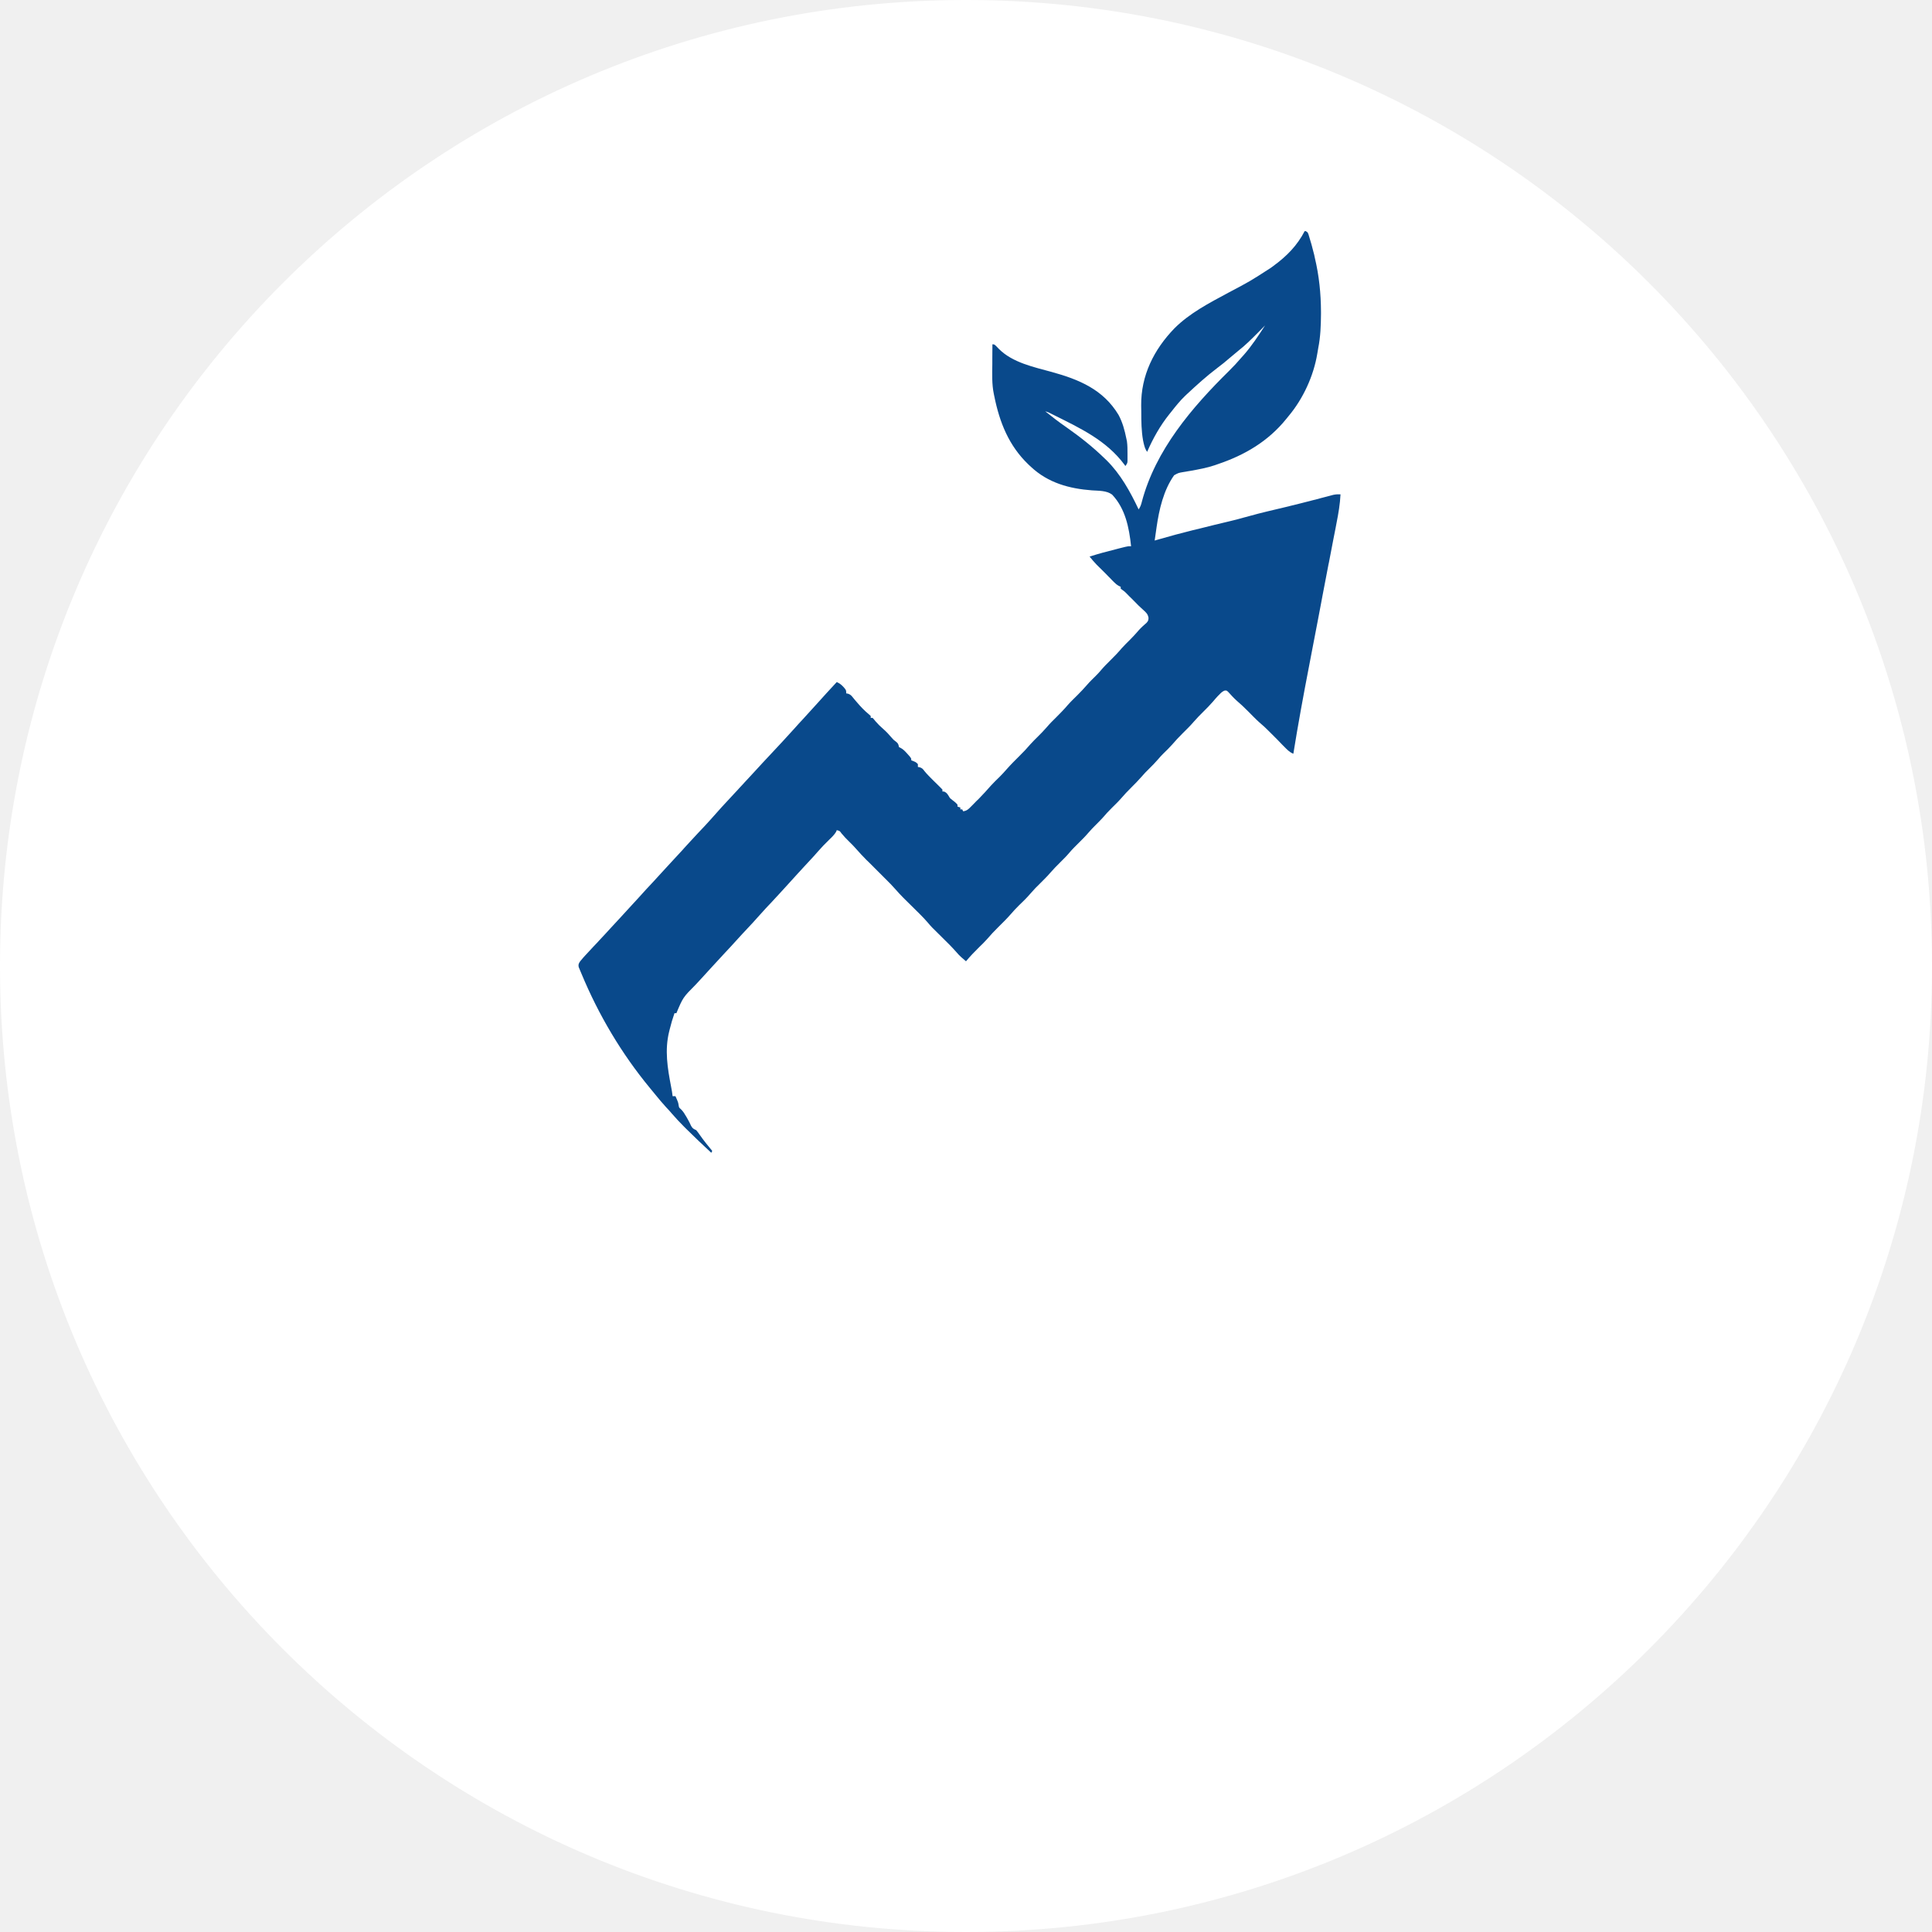
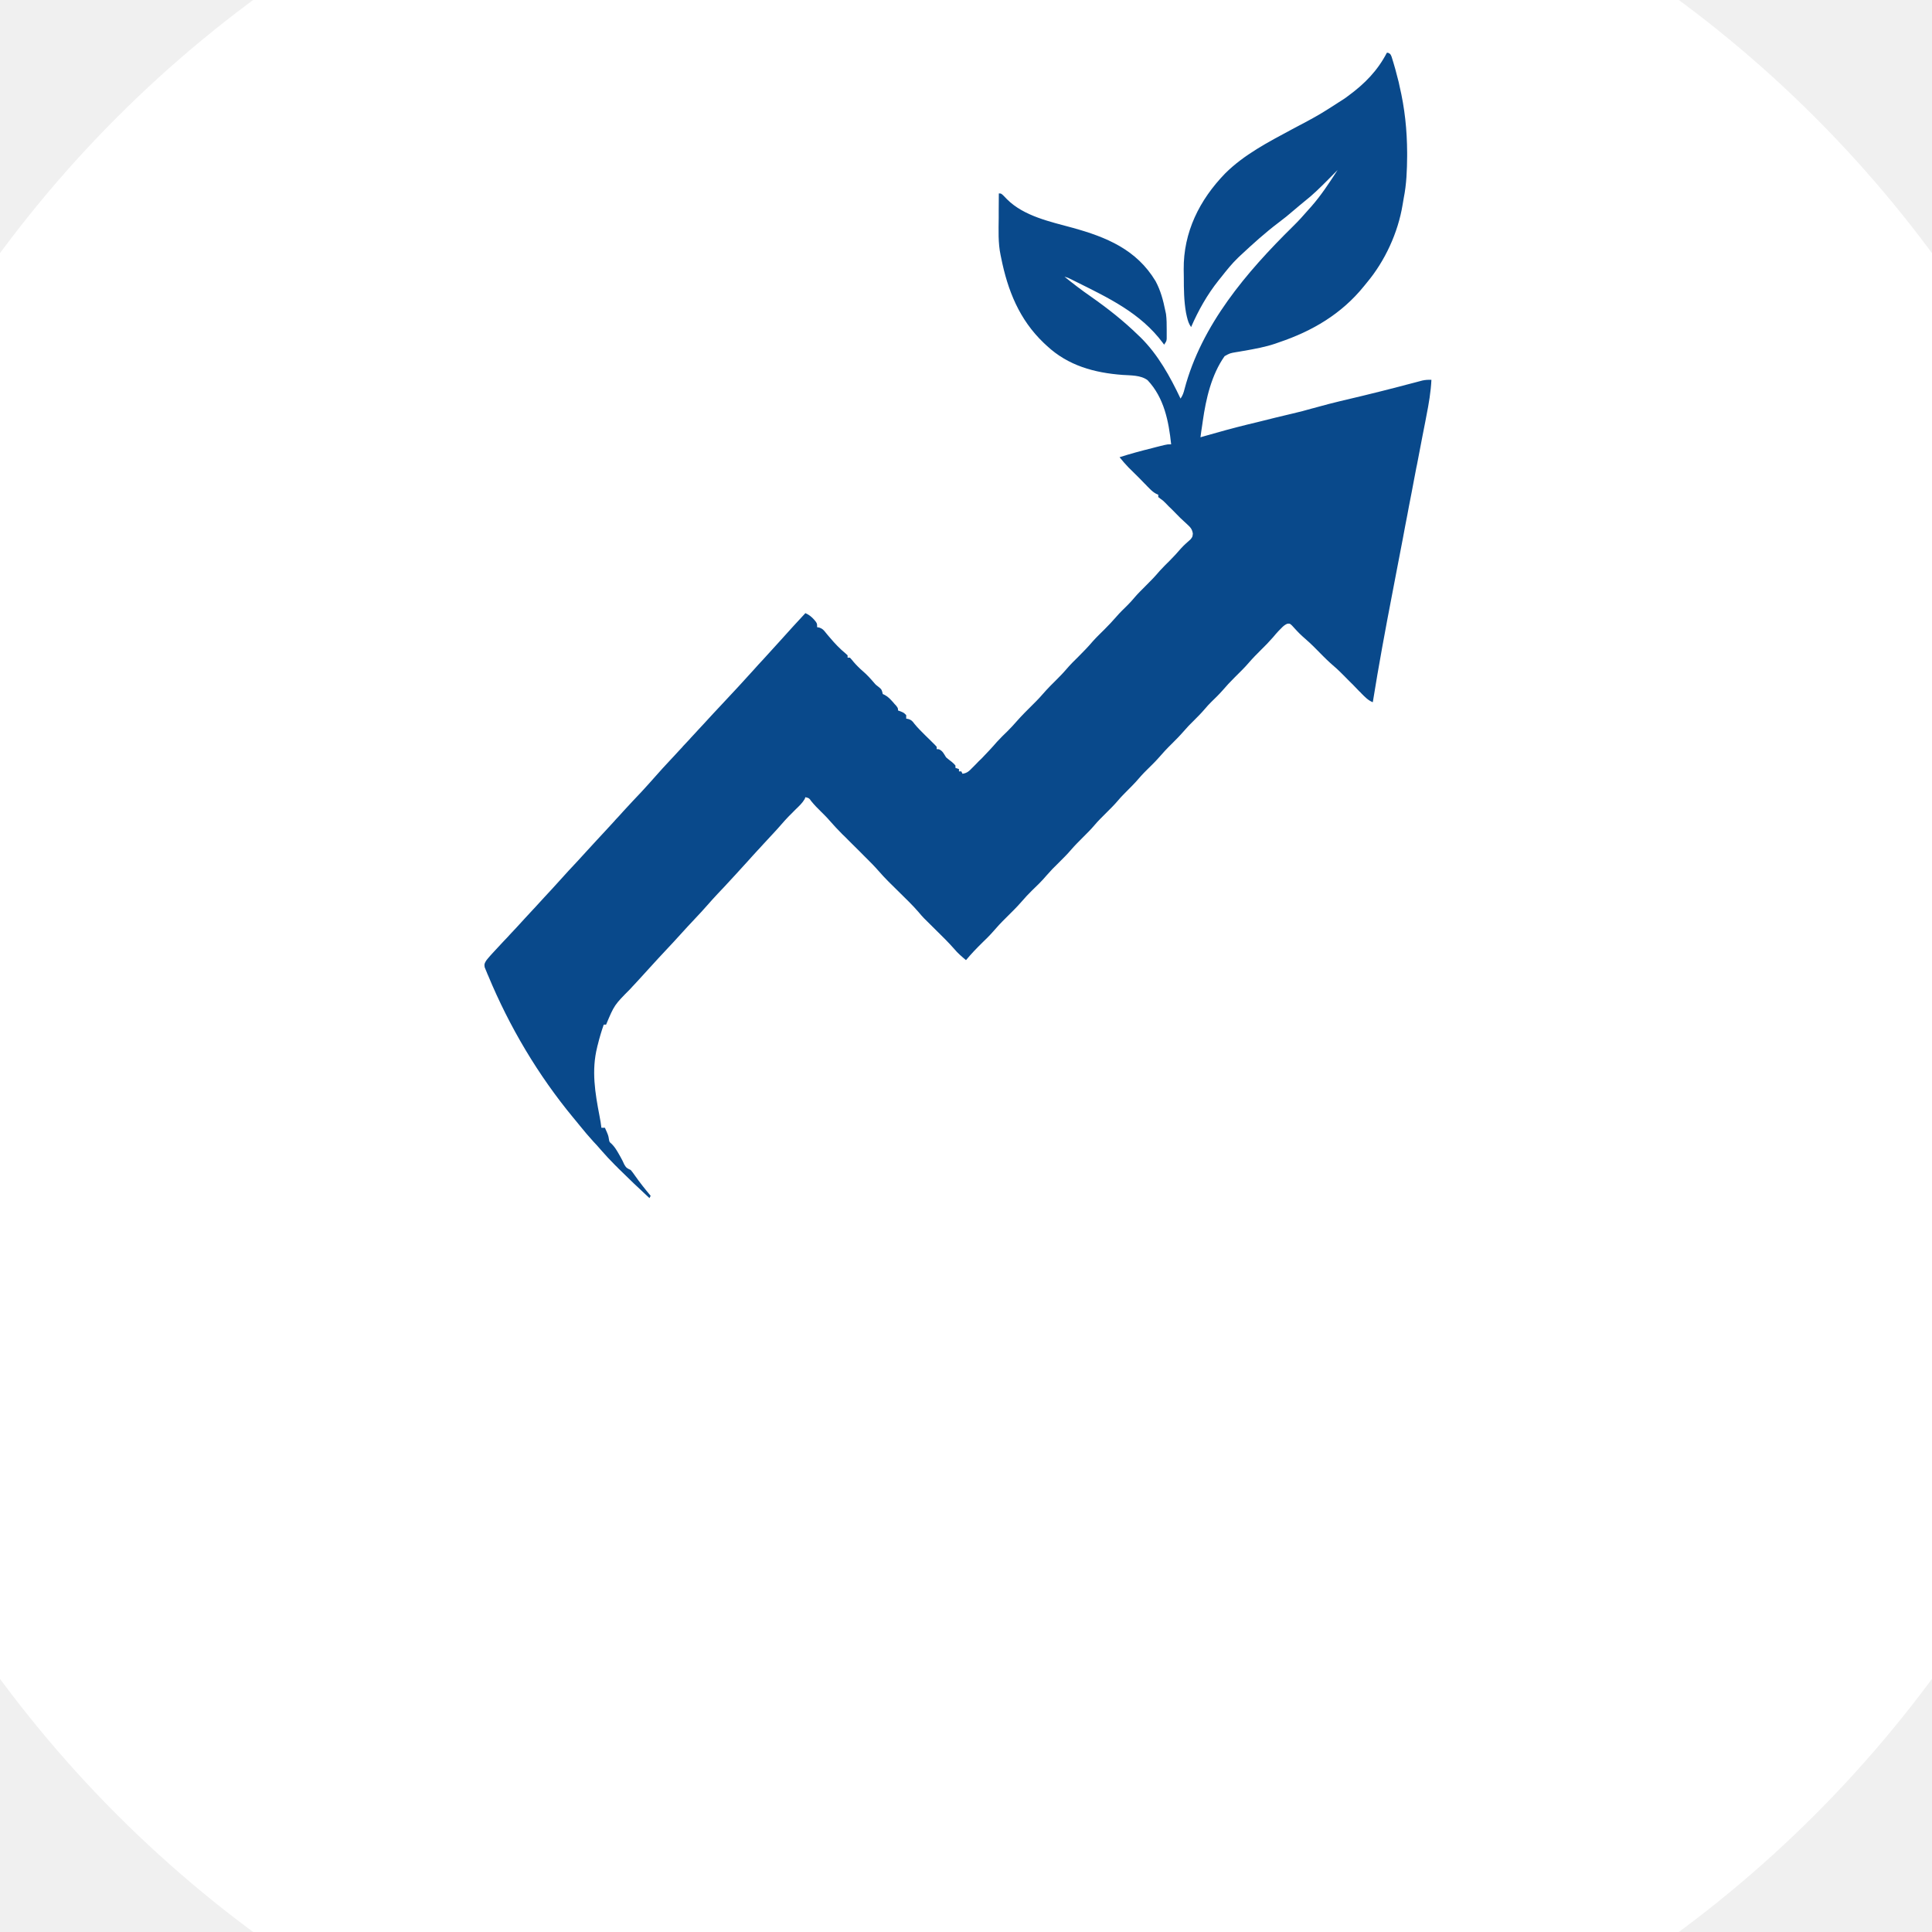
- <svg xmlns="http://www.w3.org/2000/svg" viewBox="0 0 2048 2048" width="512" height="512">
+ <svg xmlns="http://www.w3.org/2000/svg" viewBox="250 200 1548 1648" width="512" height="512">
  <circle cx="1024" cy="1024" r="1024" fill="#FFFFFF" />
  <path fill="#09498B" d="M1384,245C1386,246 1386,246 1387,248.3C1389.3,255.5 1391.3,262.7 1393.1,270.1C1393.4,271.7 1393.4,271.7 1393.8,273.4C1398.3,292.4 1400.2,310.9 1400.3,330.4C1400.3,331.2 1400.3,332.1 1400.3,332.9C1400.2,345.1 1399.8,356.9 1397.4,368.9C1397,370.9 1396.7,372.8 1396.4,374.8C1392.5,398.5 1381.4,422.6 1366,441C1365.1,442.1 1364.3,443.1 1363.4,444.2C1344.3,467.8 1319.5,482.4 1291,492C1289.9,492.4 1288.8,492.8 1287.6,493.2C1279.3,496 1270.8,497.5 1262.1,499.1C1261.3,499.2 1260.4,499.4 1259.6,499.5C1257.8,499.9 1256,500.1 1254.3,500.4C1249.1,501.3 1249.1,501.3 1244.6,503.8C1233.4,519.6 1228.7,540.1 1226,559C1225.8,560.4 1225.6,561.8 1225.4,563.2C1224.9,566.4 1224.4,569.7 1224,573C1225.3,572.6 1226.5,572.3 1227.8,571.9C1239.9,568.4 1252,565.1 1264.2,562.1C1267,561.4 1269.8,560.7 1272.5,560.1C1282.6,557.5 1292.7,555.1 1302.8,552.7C1308.4,551.4 1313.8,550 1319.3,548.4C1320.1,548.2 1320.9,548 1321.7,547.8C1322.4,547.6 1323.1,547.4 1323.8,547.2C1336.5,543.6 1349.5,540.7 1362.4,537.6C1373.5,534.9 1384.7,532.1 1395.8,529.2C1397,528.9 1398.2,528.6 1399.5,528.2C1401.9,527.6 1404.3,526.9 1406.8,526.3C1407.9,526 1409,525.7 1410.2,525.4C1411.2,525.1 1412.2,524.9 1413.2,524.6C1415.9,524 1418.3,523.9 1421,524C1420.5,534.3 1418.8,544.2 1416.8,554.3C1416.5,556 1416.1,557.8 1415.8,559.6C1415,563.7 1414.2,567.8 1413.4,571.8C1411.8,580 1410.2,588.2 1408.7,596.3C1408.5,597.5 1408.5,597.5 1408.2,598.6C1407.6,601.8 1407,604.9 1406.4,608C1404.9,616 1403.4,624 1401.8,632C1401.4,634.3 1400.9,636.7 1400.5,639C1399.2,645.7 1397.9,652.3 1396.7,659C1394.7,669.4 1392.7,679.8 1390.7,690.2C1389.7,695.4 1388.7,700.7 1387.7,705.9C1381.7,736.9 1376,767.9 1371,799C1366.9,797.4 1364.2,794.4 1361.2,791.4C1360.4,790.5 1360.4,790.5 1359.5,789.7C1357.8,787.9 1356,786.1 1354.3,784.3C1351.9,782 1349.6,779.6 1347.3,777.3C1346.8,776.7 1346.2,776.2 1345.6,775.6C1342.2,772.1 1338.6,768.8 1334.8,765.6C1330.7,761.9 1326.9,757.9 1323,754C1319.1,750 1315,746.2 1310.8,742.6C1307.7,739.8 1304.9,736.7 1302.1,733.6C1300.2,731.8 1300.2,731.8 1297.9,732.1C1295.7,733.1 1294.4,734.3 1292.7,736.1C1292.1,736.7 1291.5,737.3 1290.8,738C1289.1,739.8 1287.5,741.7 1285.9,743.6C1282.6,747.4 1279.1,751 1275.5,754.5C1272.1,757.9 1268.7,761.3 1265.6,764.9C1261.7,769.5 1257.4,773.6 1253.1,777.9C1249.5,781.5 1246,785.2 1242.7,789.1C1239.8,792.4 1236.6,795.5 1233.4,798.6C1231.4,800.6 1229.4,802.7 1227.6,804.9C1224.7,808.3 1221.6,811.4 1218.5,814.5C1215.4,817.5 1212.4,820.6 1209.6,823.9C1206.4,827.6 1203,831 1199.5,834.5C1195.4,838.5 1191.6,842.6 1187.9,846.9C1184.9,850.3 1181.6,853.4 1178.4,856.6C1175,859.9 1171.9,863.4 1168.8,867C1166.6,869.4 1164.3,871.7 1162,874C1159.1,876.9 1156.3,879.7 1153.7,882.8C1150.5,886.6 1147,890 1143.5,893.5C1140.1,896.9 1136.6,900.3 1133.5,904C1130.4,907.7 1126.9,911.1 1123.5,914.5C1120.1,917.9 1116.7,921.3 1113.6,924.9C1110.3,928.8 1106.6,932.4 1103,936C1097.6,941.3 1097.6,941.3 1092.5,947C1088.7,951.5 1084.5,955.6 1080.2,959.7C1077.2,962.7 1074.3,965.7 1071.6,968.9C1067.3,973.9 1062.6,978.4 1058,983C1054,986.9 1050.3,990.9 1046.7,995.1C1044,998.2 1041,1001.1 1038,1004C1033.1,1008.8 1028.4,1013.7 1024,1019C1020.4,1016 1017,1013.1 1014,1009.5C1009.1,1003.9 1003.8,998.7 998.5,993.5C987.3,982.5 987.3,982.5 983.6,978.1C978.3,971.9 972.3,966.3 966.5,960.5C964.1,958.1 961.7,955.8 959.3,953.4C958.5,952.6 958.5,952.6 957.7,951.8C954.9,949 952.2,946.1 949.6,943.1C946,939 942.2,935.1 938.3,931.3C937.6,930.6 936.9,929.9 936.2,929.2C934,926.9 931.7,924.7 929.5,922.5C926.5,919.6 923.6,916.6 920.7,913.7C920,913.1 919.3,912.4 918.6,911.7C914.8,907.9 911.1,903.9 907.5,899.8C905.3,897.2 902.8,894.8 900.4,892.4C897.4,889.5 894.6,886.6 892,883.4C890.2,880.8 890.2,880.8 887,880C886.8,880.5 886.6,881.1 886.4,881.6C884.4,885 881.7,887.5 878.8,890.3C874.6,894.4 870.6,898.5 866.8,902.9C864.5,905.6 862.2,908.1 859.8,910.7C859.3,911.2 858.9,911.7 858.4,912.2C855.9,914.9 853.4,917.6 850.9,920.3C849.9,921.4 848.9,922.5 847.9,923.6C847.4,924.2 846.9,924.7 846.3,925.3C843.4,928.5 840.4,931.7 837.5,935C830.9,942.4 824.1,949.6 817.4,956.9C816.4,957.9 816.4,957.9 815.5,958.9C814.3,960.1 813.2,961.4 812,962.6C809.1,965.7 806.3,968.8 803.5,972C800,976 796.3,980 792.6,983.9C788.5,988.2 784.5,992.6 780.5,997C776.6,1001.4 772.5,1005.7 768.5,1010C763.7,1015.1 758.9,1020.3 754.2,1025.5C751.5,1028.5 748.8,1031.5 746,1034.5C744.5,1036.2 742.9,1037.8 741.4,1039.5C740.1,1040.9 738.8,1042.2 737.6,1043.6C724,1057.3 724,1057.3 717,1074C716.3,1074 715.7,1074 715,1074C713,1079.7 711.3,1085.4 709.9,1091.2C709.7,1091.9 709.5,1092.5 709.4,1093.2C704.4,1113.2 707.6,1132.2 711.4,1152C712.1,1155.4 712.6,1158.7 713,1162C714,1162 715,1162 716,1162C718.9,1168.5 718.9,1168.5 719.4,1171.7C719.8,1174.1 719.8,1174.1 721.8,1175.8C724.3,1178.3 725.8,1180.8 727.6,1183.9C728.1,1184.9 728.7,1185.9 729.3,1186.9C731,1190 731,1190 732.5,1193.3C734.2,1196.3 735,1196.6 738,1198C739.8,1200.2 739.8,1200.2 741.7,1202.9C745.9,1208.9 750.3,1214.4 755,1220C754.7,1220.7 754.3,1221.3 754,1222C745,1213.7 736.1,1205.2 727.4,1196.6C726.2,1195.3 726.2,1195.3 724.9,1194.1C720.6,1189.8 716.5,1185.4 712.5,1180.8C710.5,1178.4 708.3,1176 706.1,1173.7C702.1,1169.3 698.2,1164.7 694.5,1160.1C692.7,1157.8 690.8,1155.6 689,1153.4C658.9,1117 634.5,1075.8 616.4,1032.2C616,1031.3 615.6,1030.5 615.3,1029.6C614.9,1028.8 614.6,1028 614.3,1027.2C614,1026.5 613.7,1025.8 613.4,1025C612.9,1022.3 613.5,1021.3 615,1019C616,1017.7 617.1,1016.5 618.2,1015.2C618.8,1014.5 619.4,1013.8 620.1,1013.1C623.1,1009.8 626.1,1006.6 629.2,1003.3C630.5,1001.9 631.8,1000.5 633.2,999.1C633.8,998.4 634.5,997.7 635.1,997C639.3,992.6 643.4,988.1 647.5,983.6C650,980.9 652.5,978.2 655,975.5C655.5,975 656,974.4 656.5,973.9C659,971.1 661.6,968.4 664.1,965.6C668.6,960.8 673.1,955.9 677.5,951C682.4,945.5 687.4,940.1 692.5,934.7C695,932 697.5,929.2 700,926.5C703,923.2 706,920 709,916.7C713.9,911.5 718.7,906.2 723.6,900.9C724,900.4 724.5,900 724.9,899.4C727.2,897 729.4,894.6 731.6,892.1C736.8,886.5 742,880.8 747.3,875.3C751.3,870.9 755.3,866.6 759.2,862.1C763.2,857.5 767.3,853.1 771.4,848.7C774,846 776.5,843.2 779,840.5C780,839.4 781,838.3 782,837.3C782.7,836.4 782.7,836.4 783.5,835.6C785,834 786.5,832.4 788,830.8C788.5,830.2 789,829.7 789.5,829.1C790.5,828 791.5,827 792.5,825.9C795,823.2 797.4,820.5 799.9,817.9C805.4,811.9 810.9,805.9 816.5,800C825.3,790.6 834.1,781.2 842.7,771.6C845.4,768.5 848.2,765.5 851,762.5C856,757 861,751.5 866,746C872.9,738.3 879.9,730.6 887,723C890.1,724.4 892,725.9 894.3,728.4C894.8,729 895.3,729.6 895.8,730.2C897,732 897,732 897,735C897.6,735.1 898.2,735.2 898.8,735.3C901.5,736.2 902.5,737.3 904.3,739.6C904.9,740.3 905.5,741 906.1,741.8C907.1,742.9 907.1,742.9 908,744C912.2,749 916.4,753.4 921.5,757.6C922.2,758.3 922.2,758.3 923,759C923,759.7 923,760.3 923,761C923.7,761 924.3,761 925,761C926.4,762.5 926.4,762.5 928.1,764.6C930.6,767.5 933.1,770 936,772.5C939.5,775.5 942.4,778.7 945.4,782.2C947.1,784.2 947.1,784.2 949.9,786.3C952.3,788.2 952.3,789.1 953,792C953.6,792.3 954.1,792.5 954.7,792.8C957.7,794.4 959.5,796.5 961.8,799C962.5,799.9 963.3,800.8 964.2,801.7C966,804 966,804 966,806C966.8,806.3 967.6,806.6 968.4,806.9C971,808 971,808 973,810C973,811 973,812 973,813C973.6,813.1 974.2,813.2 974.8,813.3C977.4,814.1 978.3,815.1 979.9,817.3C982.8,820.9 986.1,824.1 989.4,827.4C990.9,828.8 992.4,830.3 993.8,831.7C994.3,832.2 994.8,832.7 995.3,833.2C996.6,834.4 997.8,835.7 999,837C999,837.7 999,838.3 999,839C999.6,839 1000.2,839.1 1000.8,839.1C1004.1,840.4 1005.1,843 1007,846C1008.6,847.4 1010.3,848.7 1012,850C1013.8,851.6 1013.8,851.6 1015,853C1015,853.7 1015,854.3 1015,855C1016,855.3 1017,855.7 1018,856C1018,856.7 1018,857.3 1018,858C1018.7,858 1019.3,858 1020,858C1020.3,858.7 1020.7,859.3 1021,860C1025,859.5 1026.8,857.6 1029.5,854.8C1030.4,853.9 1031.2,853.1 1032.1,852.2C1033.5,850.8 1033.5,850.8 1034.8,849.4C1035.7,848.6 1036.6,847.7 1037.5,846.8C1041.9,842.2 1046.3,837.6 1050.4,832.8C1053.3,829.6 1056.4,826.6 1059.5,823.6C1062.2,820.9 1064.8,818.1 1067.4,815.1C1071.7,810.2 1076.4,805.6 1081,801C1085,797.1 1088.7,793.1 1092.3,788.9C1094.8,786.1 1097.4,783.6 1100,781C1103.2,777.8 1106.4,774.6 1109.4,771.1C1112.7,767.2 1116.3,763.6 1120,760C1124.2,755.8 1128.3,751.6 1132.1,747.1C1135.3,743.5 1138.8,740.2 1142.2,736.8C1145.7,733.3 1149.1,729.7 1152.3,726C1155.2,722.6 1158.4,719.6 1161.6,716.4C1163.6,714.4 1165.5,712.4 1167.3,710.2C1170.5,706.4 1174,703 1177.5,699.5C1181.6,695.5 1185.5,691.4 1189.2,687C1192,683.9 1195,681 1197.9,678.1C1201.2,674.8 1204.3,671.4 1207.3,667.9C1209.8,665.1 1212.7,662.6 1215.5,660.1C1217.2,658 1217.2,658 1217.5,655.1C1216.8,651 1215.3,649.7 1212.3,646.9C1211.4,646.1 1210.6,645.3 1209.7,644.5C1208.8,643.7 1207.9,642.8 1207,642C1204.5,639.5 1202,637 1199.5,634.4C1198.6,633.6 1197.8,632.7 1196.9,631.9C1196.1,631 1195.3,630.2 1194.4,629.3C1192.1,627 1192.1,627 1189.7,625.3C1189.1,624.9 1188.6,624.4 1188,624C1188,623.3 1188,622.7 1188,622C1187.4,621.7 1186.8,621.5 1186.2,621.2C1184,620 1182.5,618.7 1180.7,616.9C1180.1,616.3 1179.5,615.7 1178.9,615.1C1178.3,614.5 1177.7,613.8 1177.1,613.2C1176.5,612.6 1175.8,612 1175.2,611.3C1174,610.1 1172.8,608.9 1171.7,607.7C1168.6,604.6 1165.6,601.6 1162.5,598.6C1159.8,595.8 1157.4,593 1155,590C1164.1,587.1 1173.3,584.6 1182.6,582.3C1183.9,581.9 1185.1,581.6 1186.4,581.3C1187.6,581 1188.8,580.7 1190,580.4C1191.1,580.1 1192.2,579.9 1193.3,579.6C1196,579 1196,579 1199,579C1196.9,559.3 1193,539.3 1178.9,524.3C1173,519.9 1164.6,520.3 1157.5,519.8C1133.5,518 1111.1,511.9 1093,495C1092.1,494.2 1091.2,493.3 1090.3,492.5C1069.4,472.5 1059.6,447.8 1054,420C1053.8,419.2 1053.6,418.4 1053.5,417.6C1051.3,407.1 1051.8,396.4 1051.9,385.8C1051.9,383.7 1051.9,381.7 1051.9,379.7C1051.9,374.8 1052,369.9 1052,365C1054,365 1054,365 1056.2,367.1C1057.1,368.1 1058.1,369 1059,370C1073.4,384.4 1095.9,389.1 1114.9,394.3C1143.9,402.3 1169.5,412.9 1185.7,439.8C1190,447.8 1192.2,456.1 1194,465C1194.3,466.4 1194.3,466.4 1194.6,467.8C1195.2,472.3 1195.2,476.7 1195.2,481.2C1195.2,482.1 1195.2,483 1195.2,483.9C1195.2,485.2 1195.2,485.2 1195.2,486.5C1195.2,487.3 1195.2,488.1 1195.2,488.9C1195,491 1195,491 1193,494C1192.6,493.5 1192.3,493 1191.9,492.5C1172.8,466.8 1145.1,453.9 1117.2,440C1116.1,439.5 1115,438.9 1113.8,438.3C1111,436.9 1111,436.9 1108,436C1115.3,441.9 1122.7,447.6 1130.4,452.9C1144.9,463.1 1158.3,473.6 1171,486C1171.6,486.6 1172.2,487.2 1172.9,487.8C1187.8,502.5 1198.1,521.2 1207,540C1208.9,537.2 1209.6,535.1 1210.4,531.9C1224.9,477.1 1263.3,432.1 1302.8,393.2C1307.4,388.7 1311.8,383.9 1316,379C1316.9,378 1317.7,377.1 1318.6,376.1C1327.1,366.4 1334,355.8 1341,345C1338.2,347.8 1335.4,350.6 1332.6,353.5C1326.2,359.9 1319.9,366.2 1312.7,371.8C1309.6,374.3 1306.6,376.9 1303.6,379.4C1299.4,383.1 1295,386.6 1290.6,389.9C1279.1,398.6 1268.5,408.2 1258,418C1257.3,418.6 1256.7,419.2 1256,419.9C1250.9,424.8 1246.4,430.4 1242,436C1241.2,437 1240.4,438 1239.5,439.1C1229.7,451.4 1222.3,464.6 1216,479C1213.9,475.9 1213.3,473.7 1212.4,470.1C1212.2,469 1211.9,468 1211.7,466.9C1209.9,456.8 1209.8,446.6 1209.8,436.4C1209.8,434.3 1209.7,432.1 1209.7,429.9C1209.4,398.1 1223.1,370.6 1245,348C1261.1,331.9 1282,321.1 1301.9,310.4C1325,298.2 1325,298.2 1347,284C1348.5,282.9 1348.5,282.9 1350,281.8C1364.2,271.4 1375.1,260.2 1383,245Z" />
</svg>
